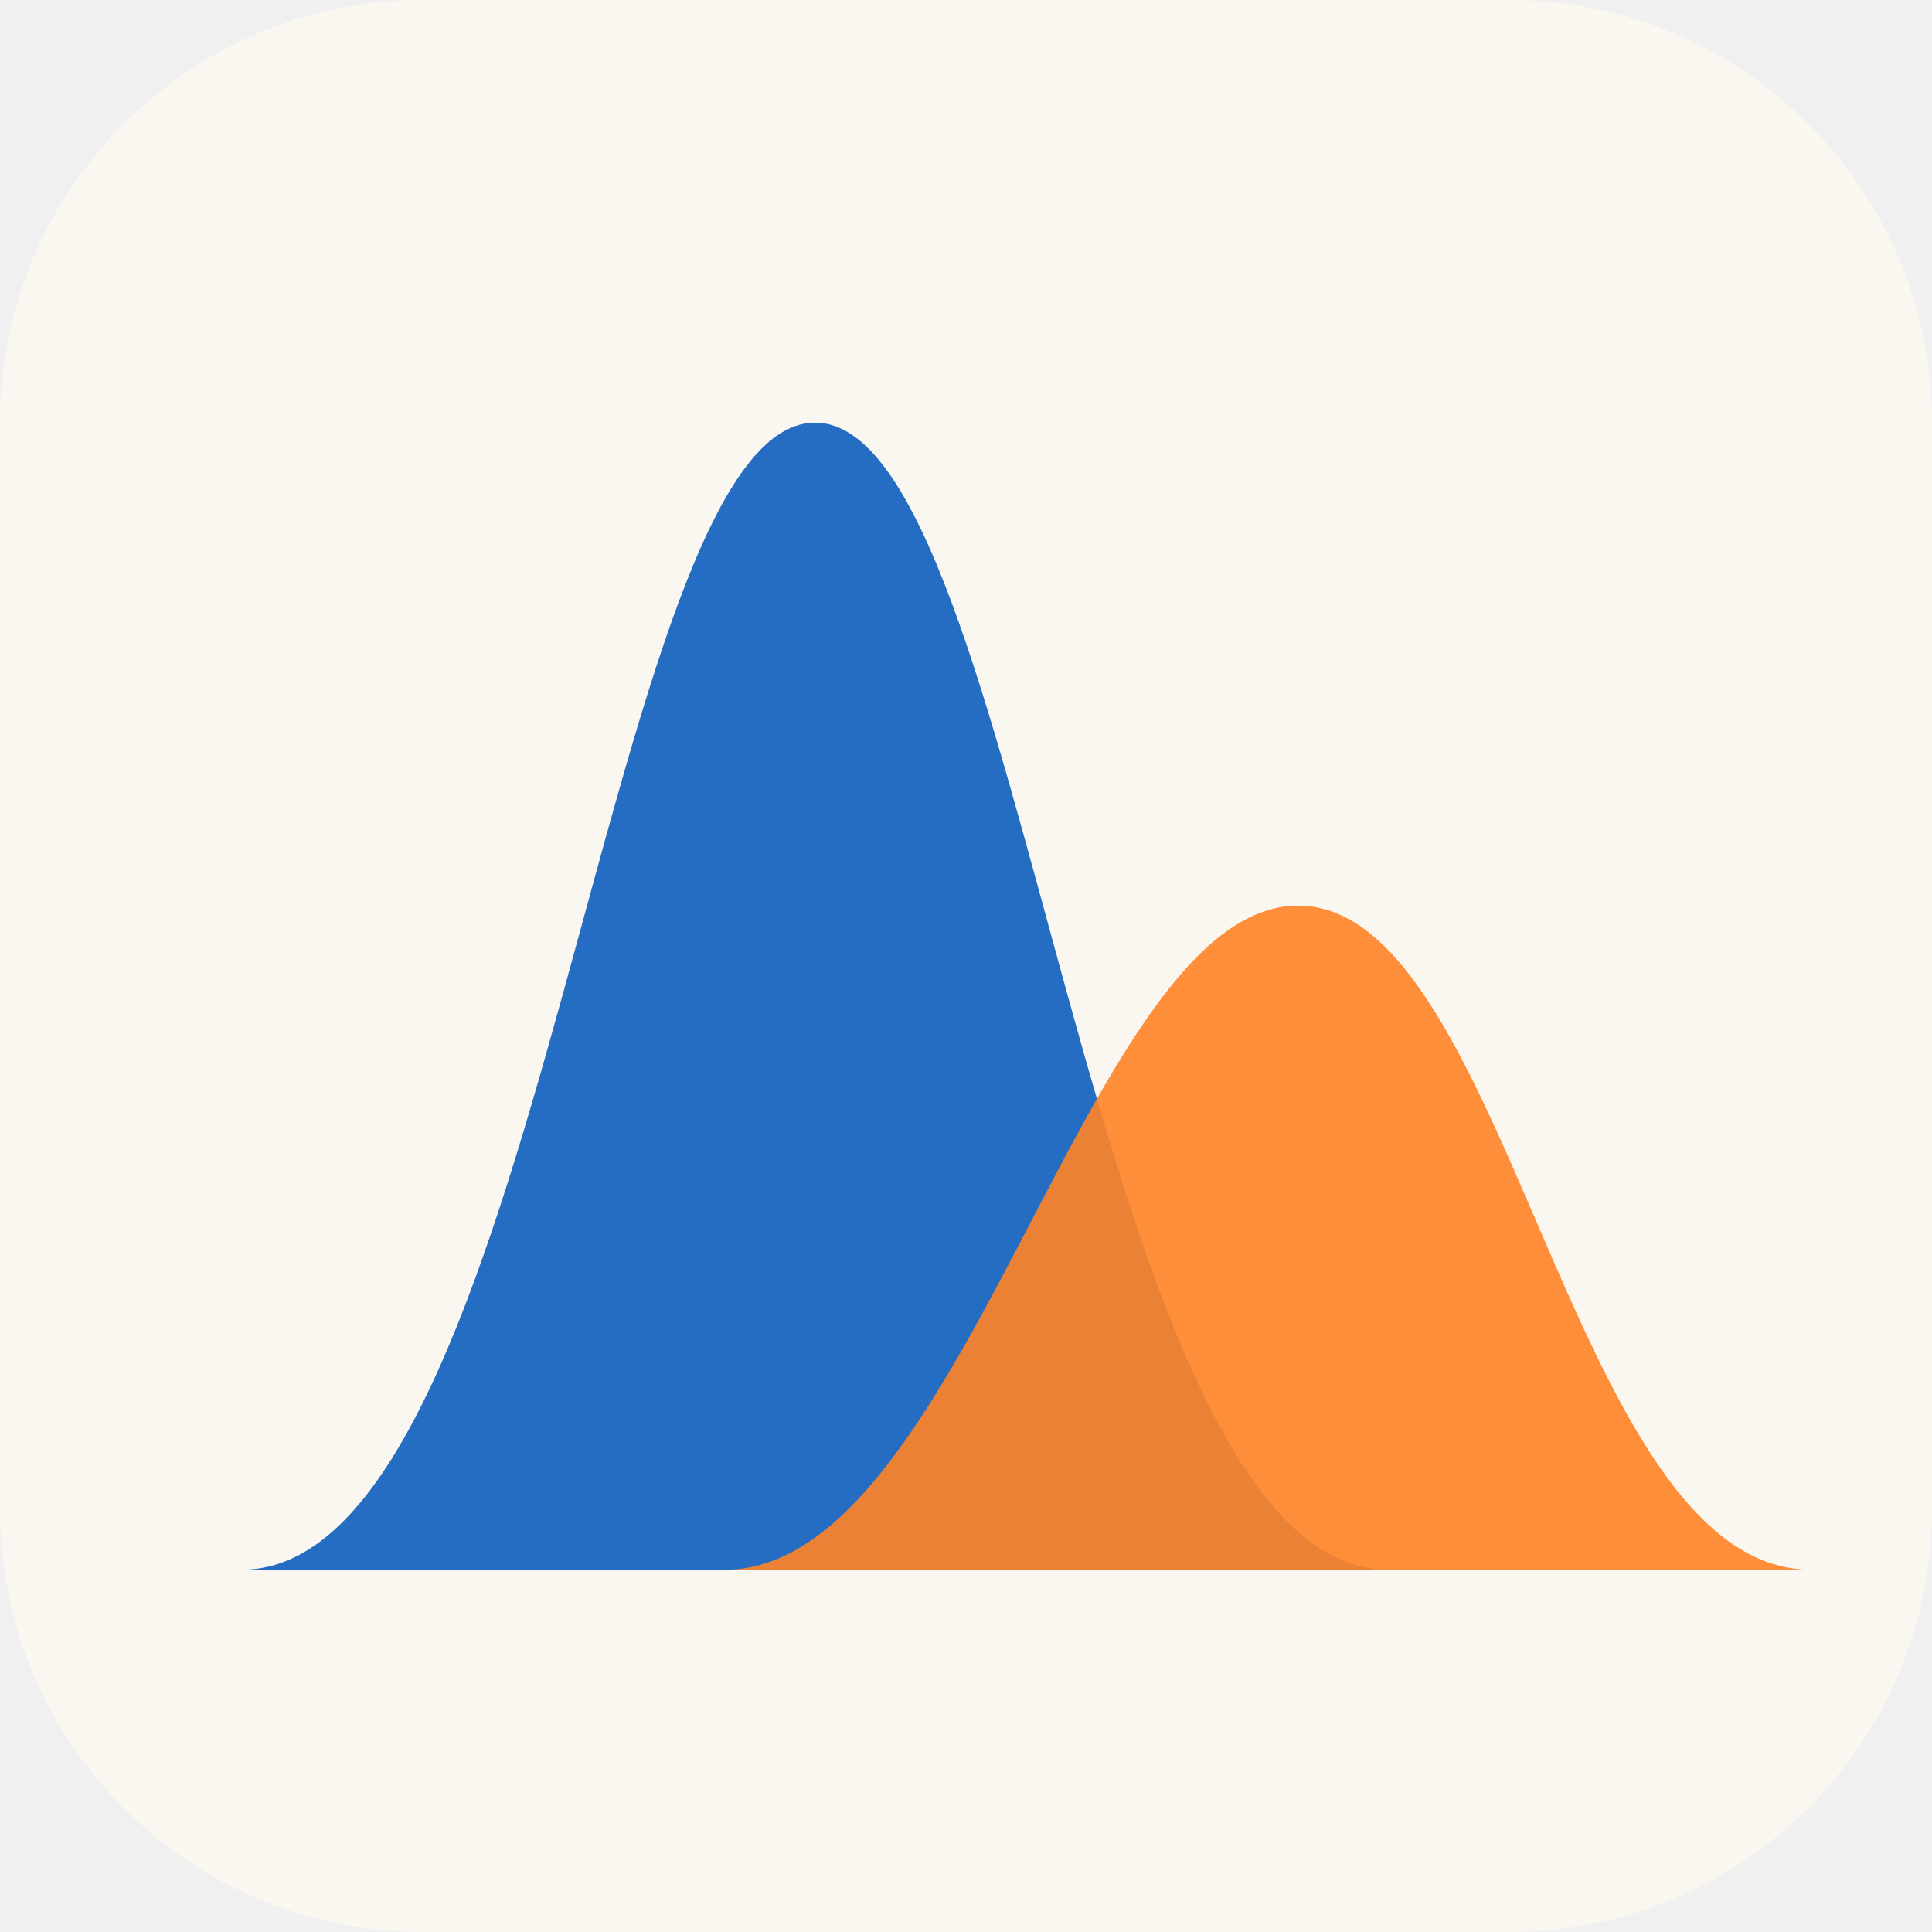
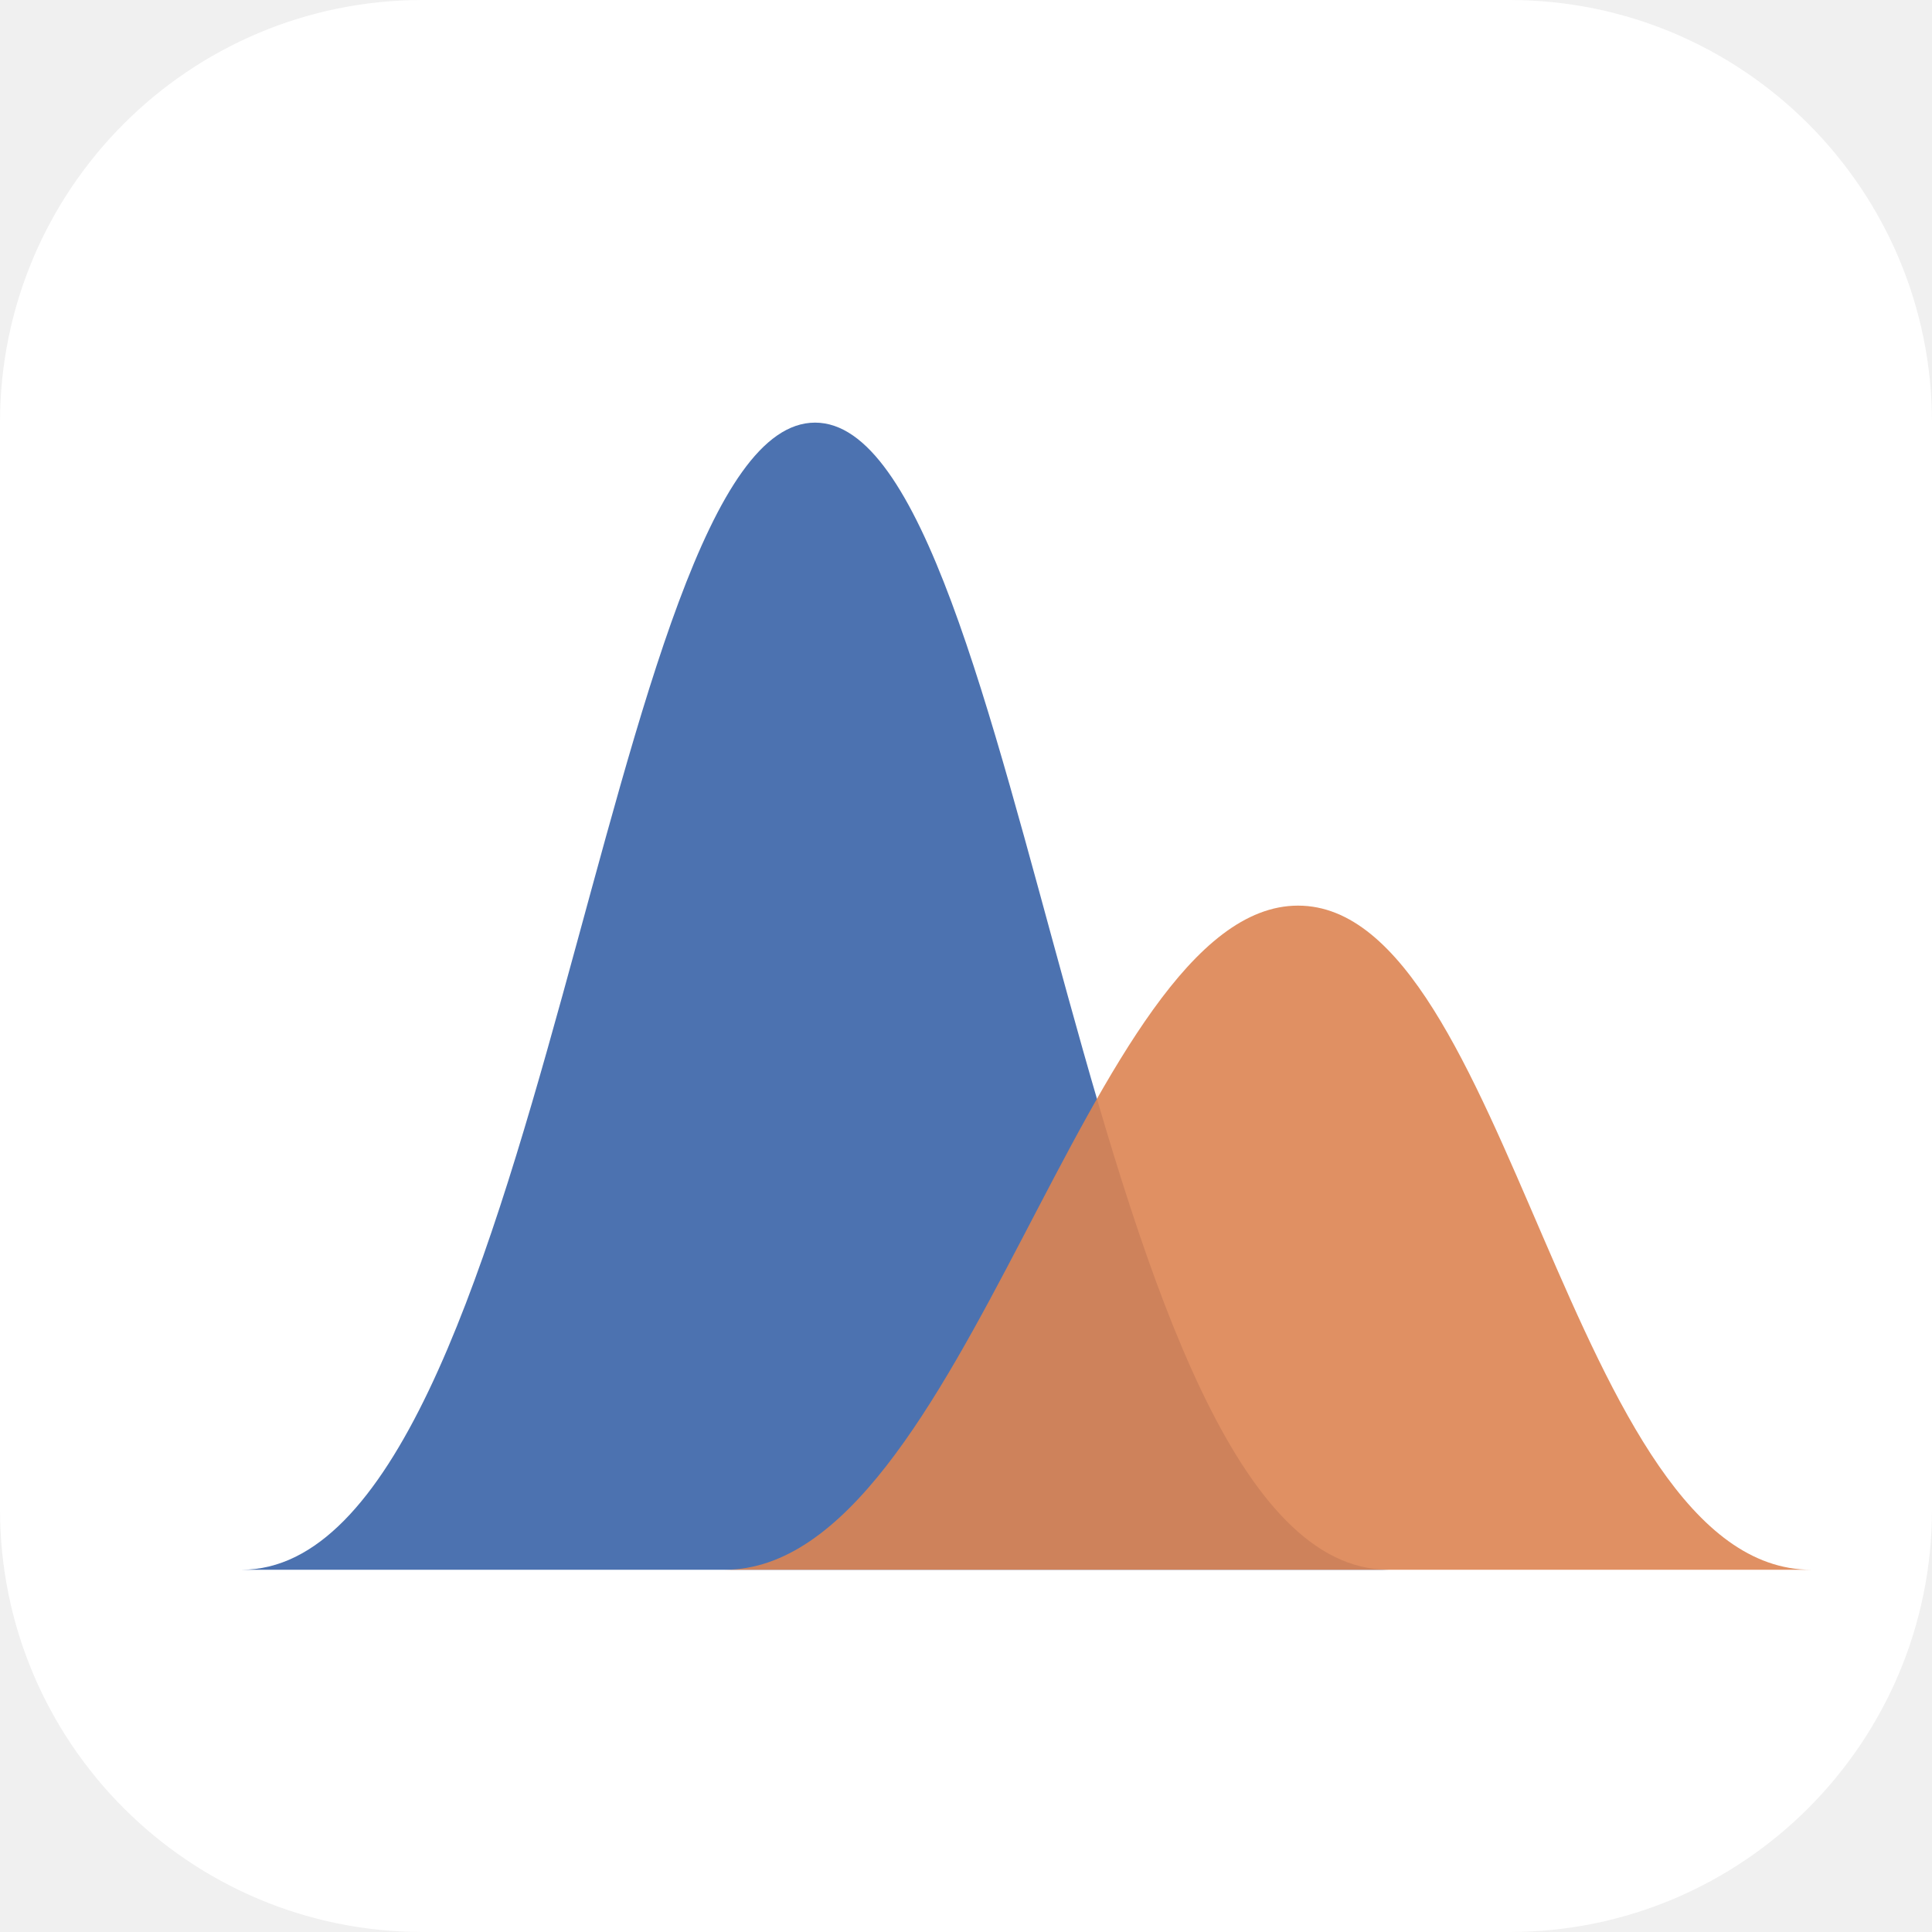
<svg xmlns="http://www.w3.org/2000/svg" viewBox="0 0 32 32">
-   <rect width="32" height="32" rx="7" fill="#faf7f0" />
-   <path d="M4 26 C9 26 10 7 13.5 7 C17 7 18 26 23 26 Z" fill="#256dc2" />
-   <path d="M12 26 C16 26 18 15 21.5 15 C25 15 26 26 30 26 Z" fill="#ff8326" fill-opacity=".9" />
+   <rect width="32" height="32" rx="7" fill="#ffffff" />
+   <path d="M4 26 C9 26 10 7 13.5 7 C17 7 18 26 23 26 Z" fill="#4c72b0" />
+   <path d="M12 26 C16 26 18 15 21.5 15 C25 15 26 26 30 26 Z" fill="#dd8452" fill-opacity=".9" />
</svg>
